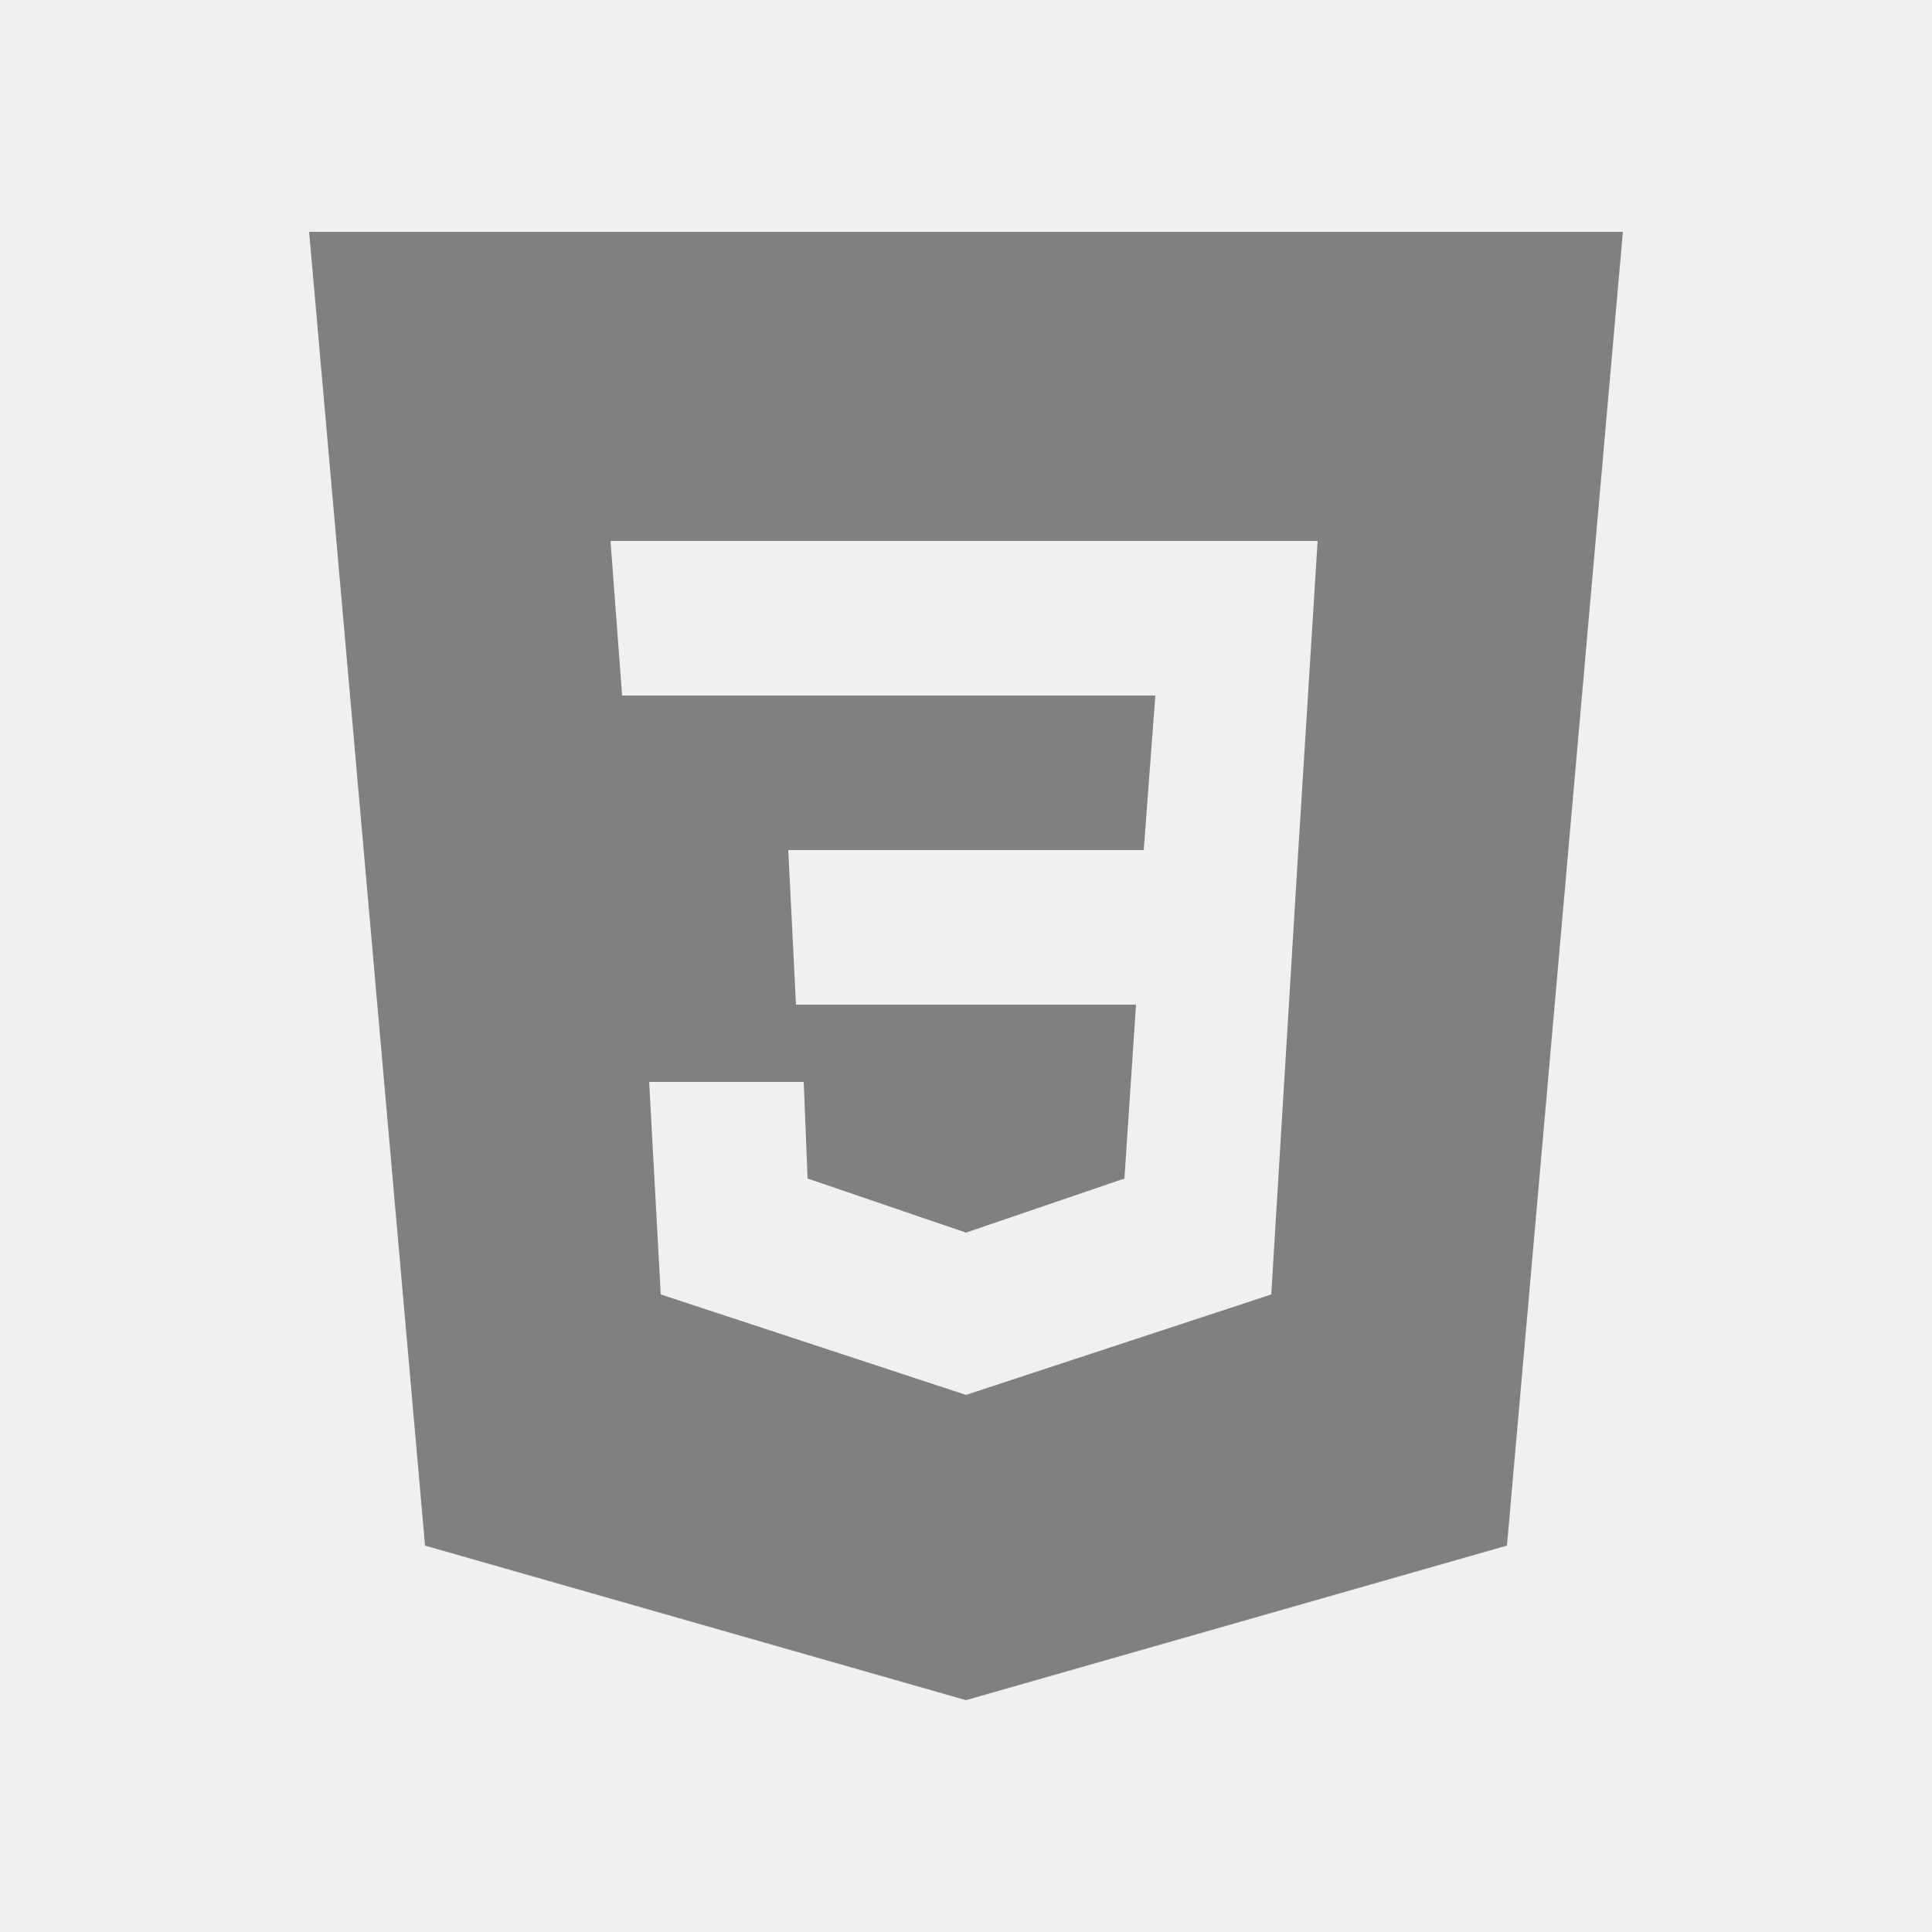
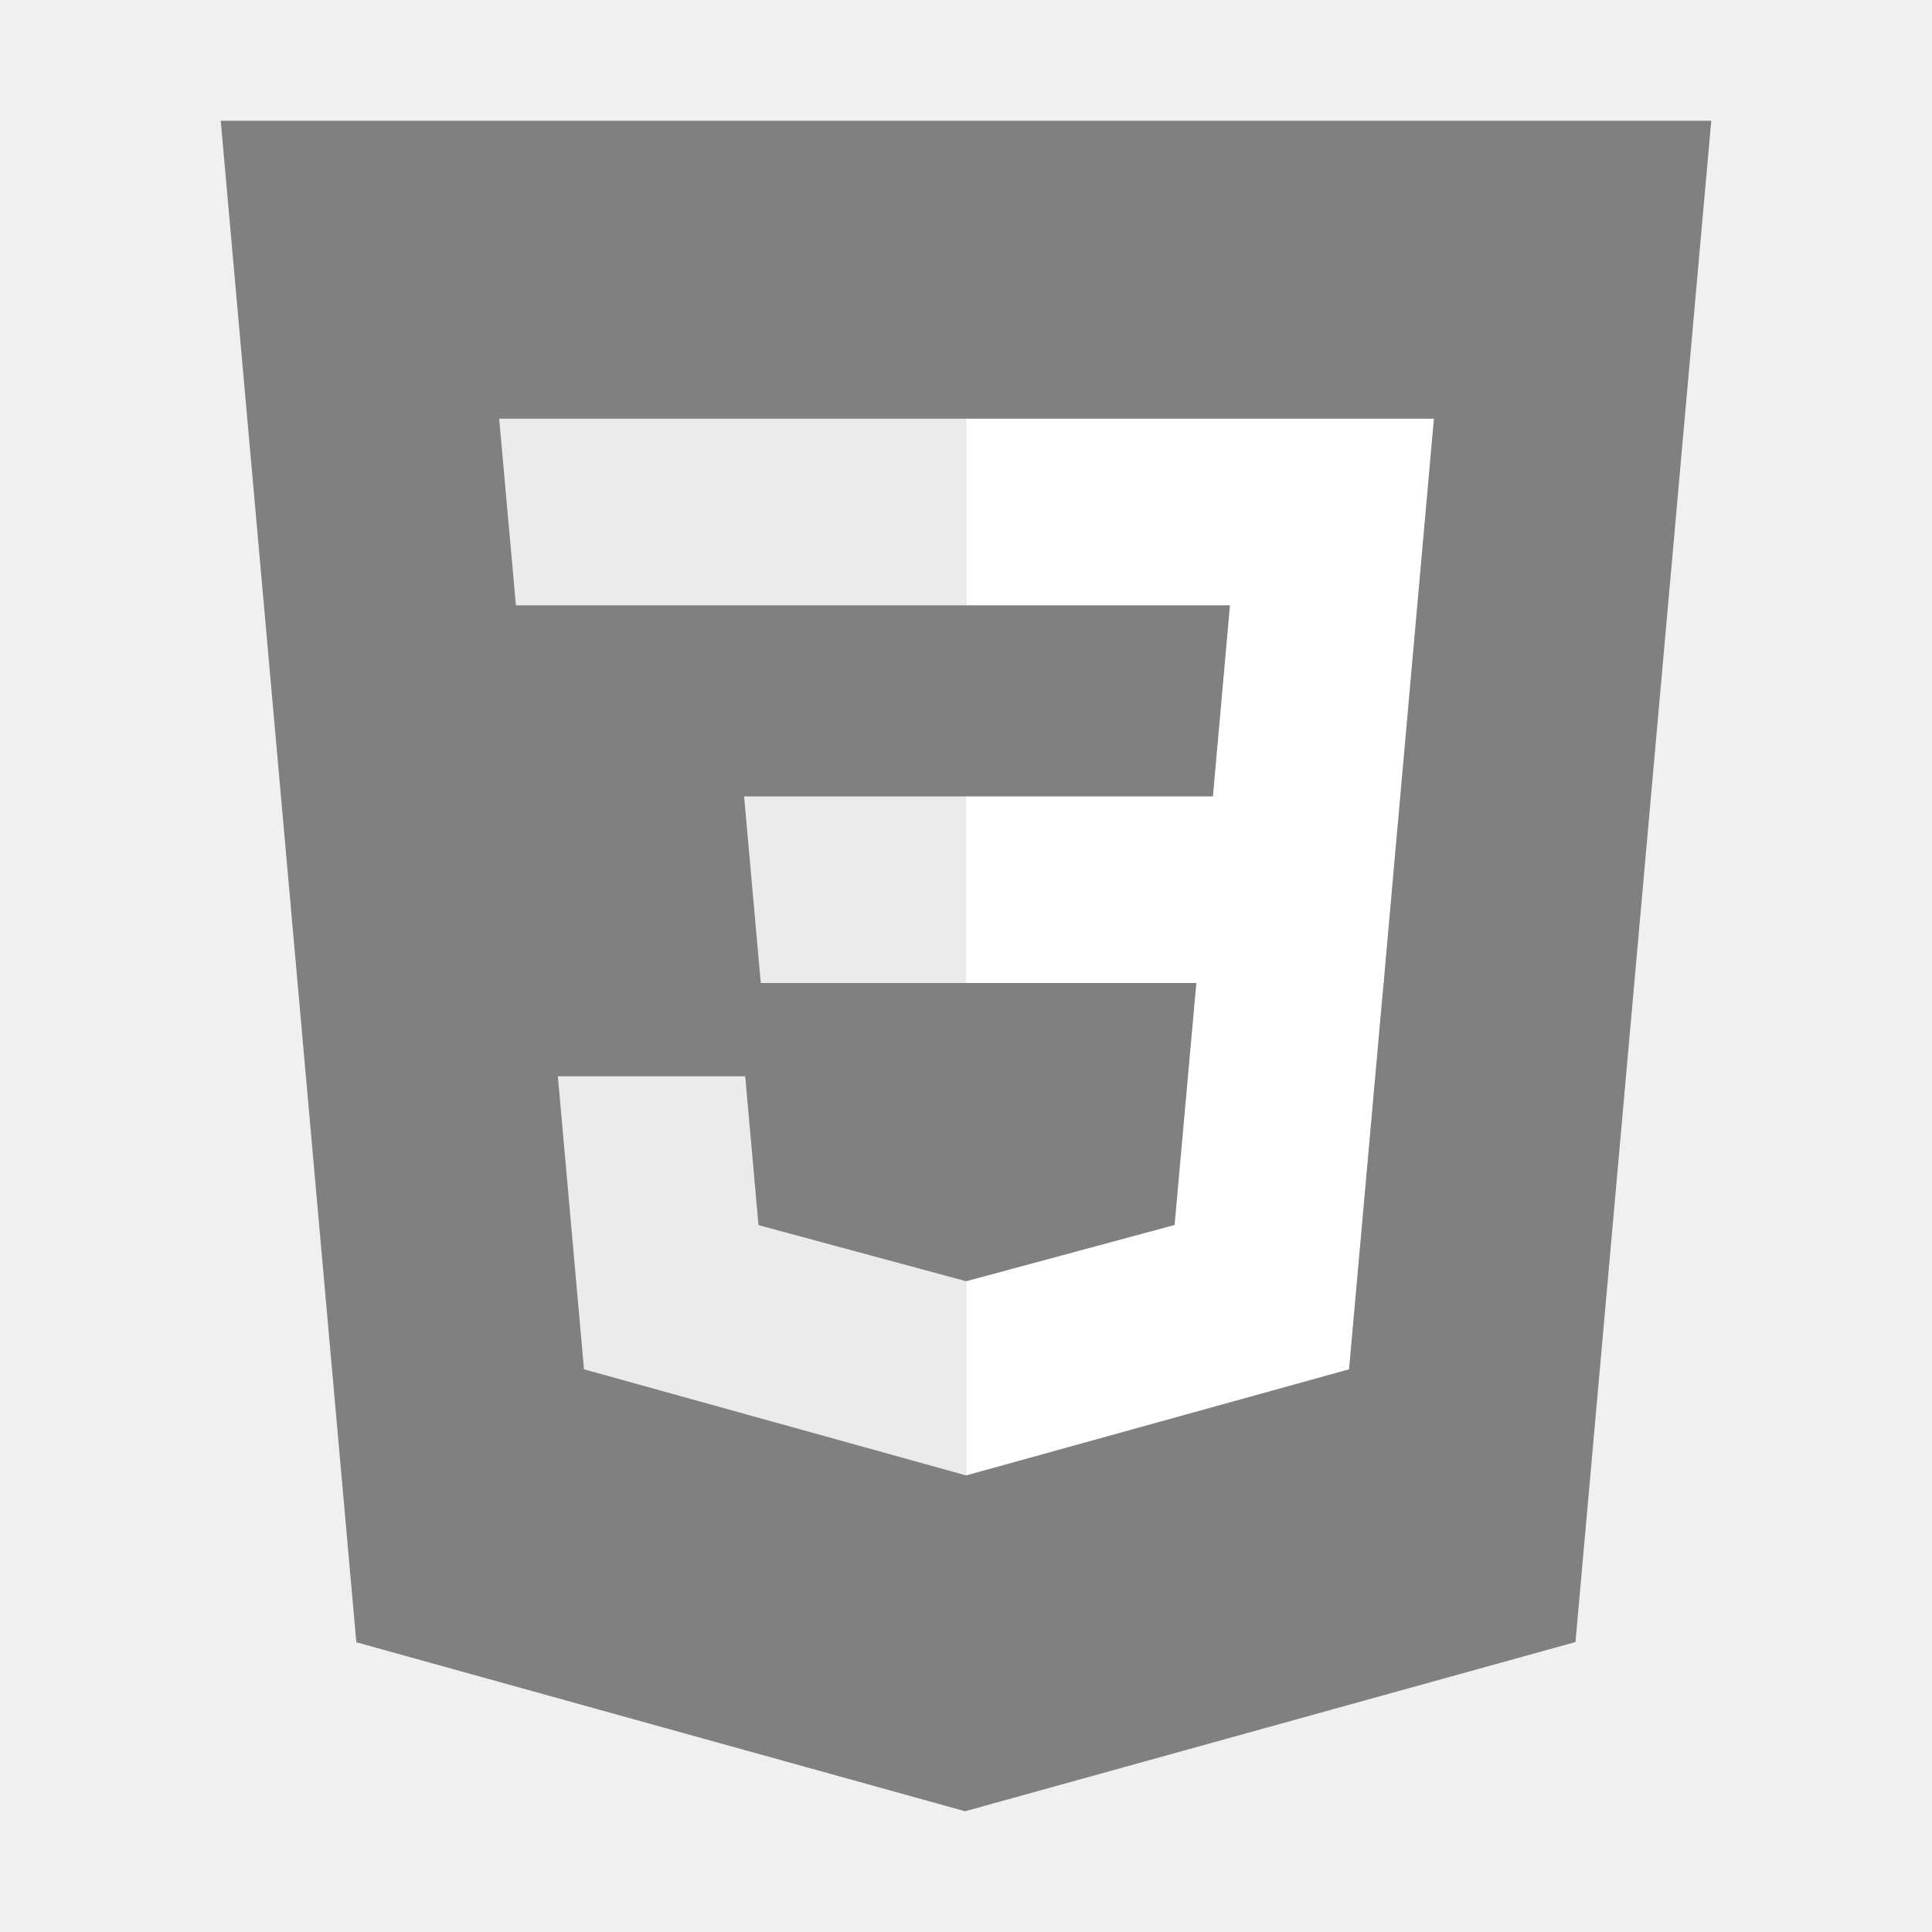
- <svg xmlns="http://www.w3.org/2000/svg" version="1.1" id="Layer_1" x="0px" y="0px" viewBox="0 0 50 50" style="enable-background:new 0 0 50 50;" xml:space="preserve">
-   <style type="text/css">
- 	.st0{fill-rule:evenodd;clip-rule:evenodd;fill:#808080;}
- </style>
-   <path class="st0" d="M42,6l-3,34l-14,4l-14-4L8,6H42z M16.8,28h4l0.1,2.5l4.1,1.4l4.1-1.4l0.3-4.5h-8.8l-0.2-4h9.2l0.3-4H16.1  l-0.3-4h18.3l-0.5,8l-0.7,11.5L25,36.1l-7.9-2.6L16.8,28z" />
+ <svg xmlns="http://www.w3.org/2000/svg" width="800px" height="800px" viewBox="0 0 32 32">
+   <polygon points="5.902 27.201 3.656 2 28.344 2 26.095 27.197 15.985 30 5.902 27.201" style="fill:#808080" />
+   <polygon points="16 27.858 24.17 25.593 26.092 4.061 16 4.061 16 27.858" style="fill:#808080" />
+   <polygon points="16 13.191 20.09 13.191 20.372 10.026 16 10.026 16 6.935 16.011 6.935 23.75 6.935 23.676 7.764 22.917 16.282 16 16.282 16 13.191" style="fill:#fff" />
+   <polygon points="16.019 21.218 16.005 21.222 12.563 20.292 12.343 17.827 10.67 17.827 9.24 17.827 9.673 22.68 16.004 24.438 16.019 24.434 16.019 21.218" style="fill:#ebebeb" />
+   <polygon points="19.827 16.151 19.455 20.29 16.008 21.22 16.008 24.436 22.344 22.68 22.391 22.158 22.928 16.151 19.827 16.151" style="fill:#fff" />
+   <polygon points="16.011 6.935 16.011 8.855 16.011 10.018 16.011 10.026 8.555 10.026 8.555 10.026 8.545 10.026 8.483 9.331 8.342 7.764 8.268 6.935 16.011 6.935" style="fill:#ebebeb" />
+   <polygon points="16 13.191 16 15.111 16 16.274 16 16.282 12.611 16.282 12.611 16.282 12.601 16.282 12.539 15.587 12.399 14.02 12.325 13.191 16 13.191" style="fill:#ebebeb" />
</svg>
